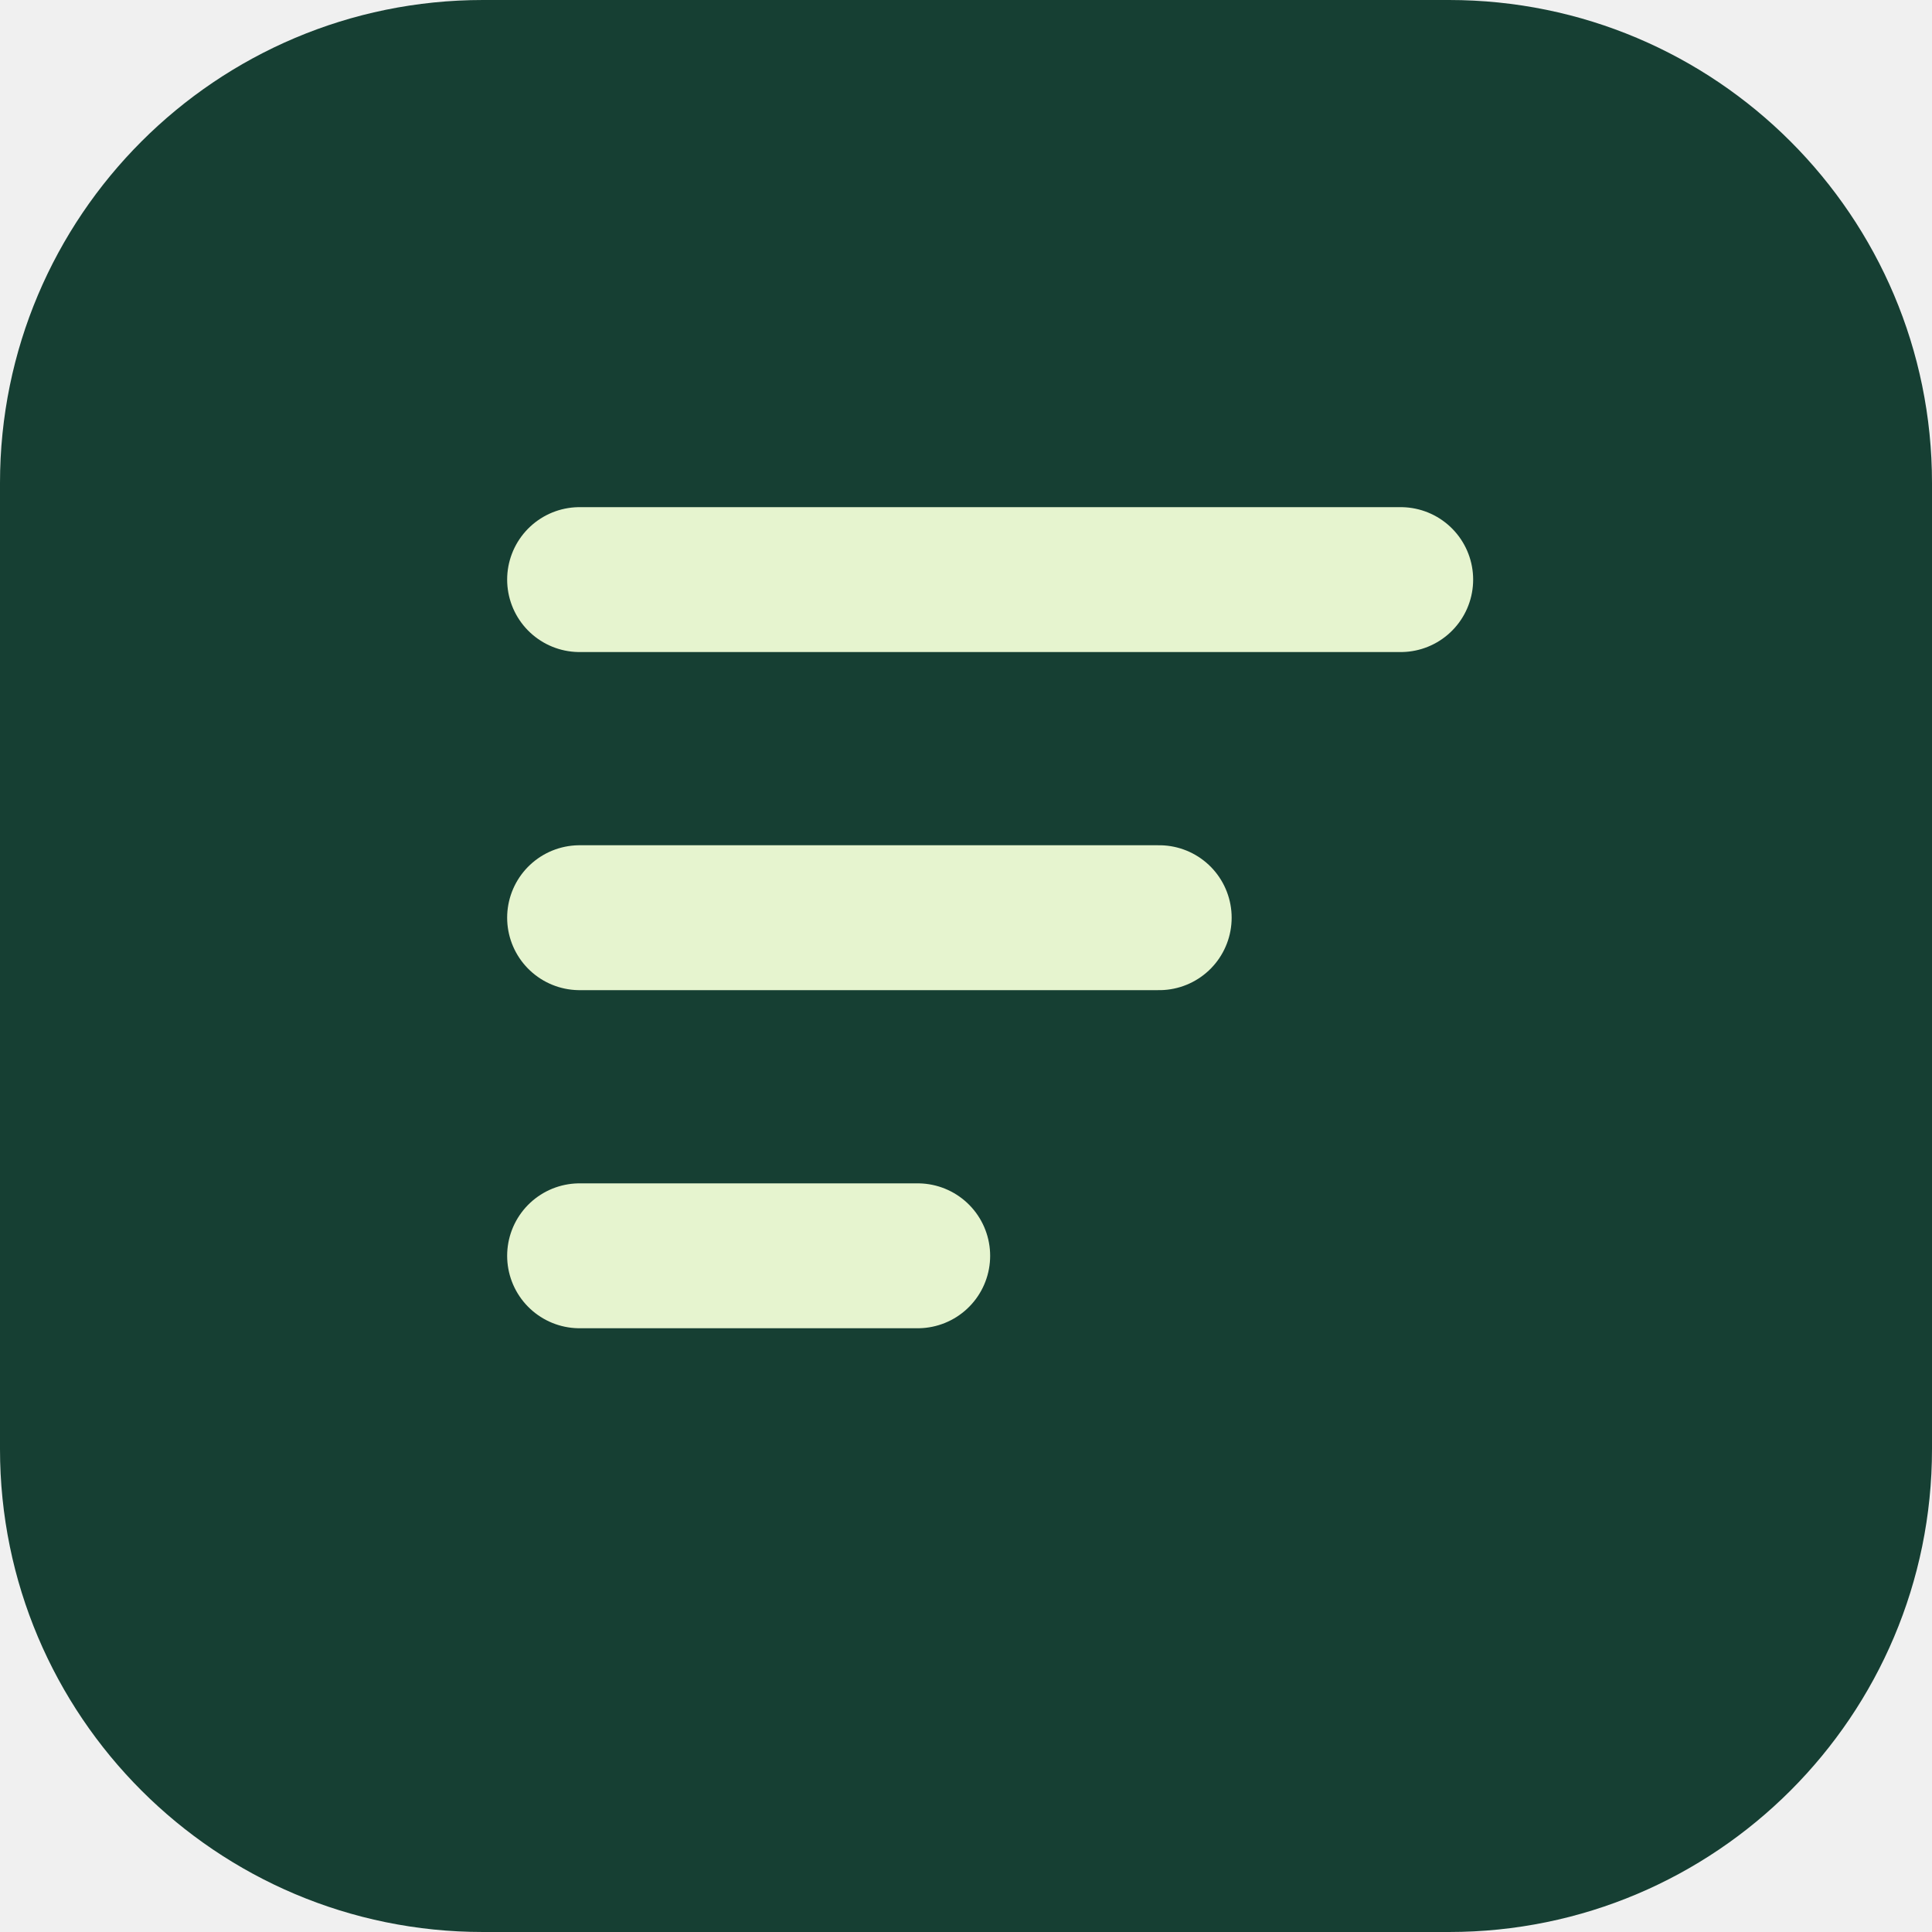
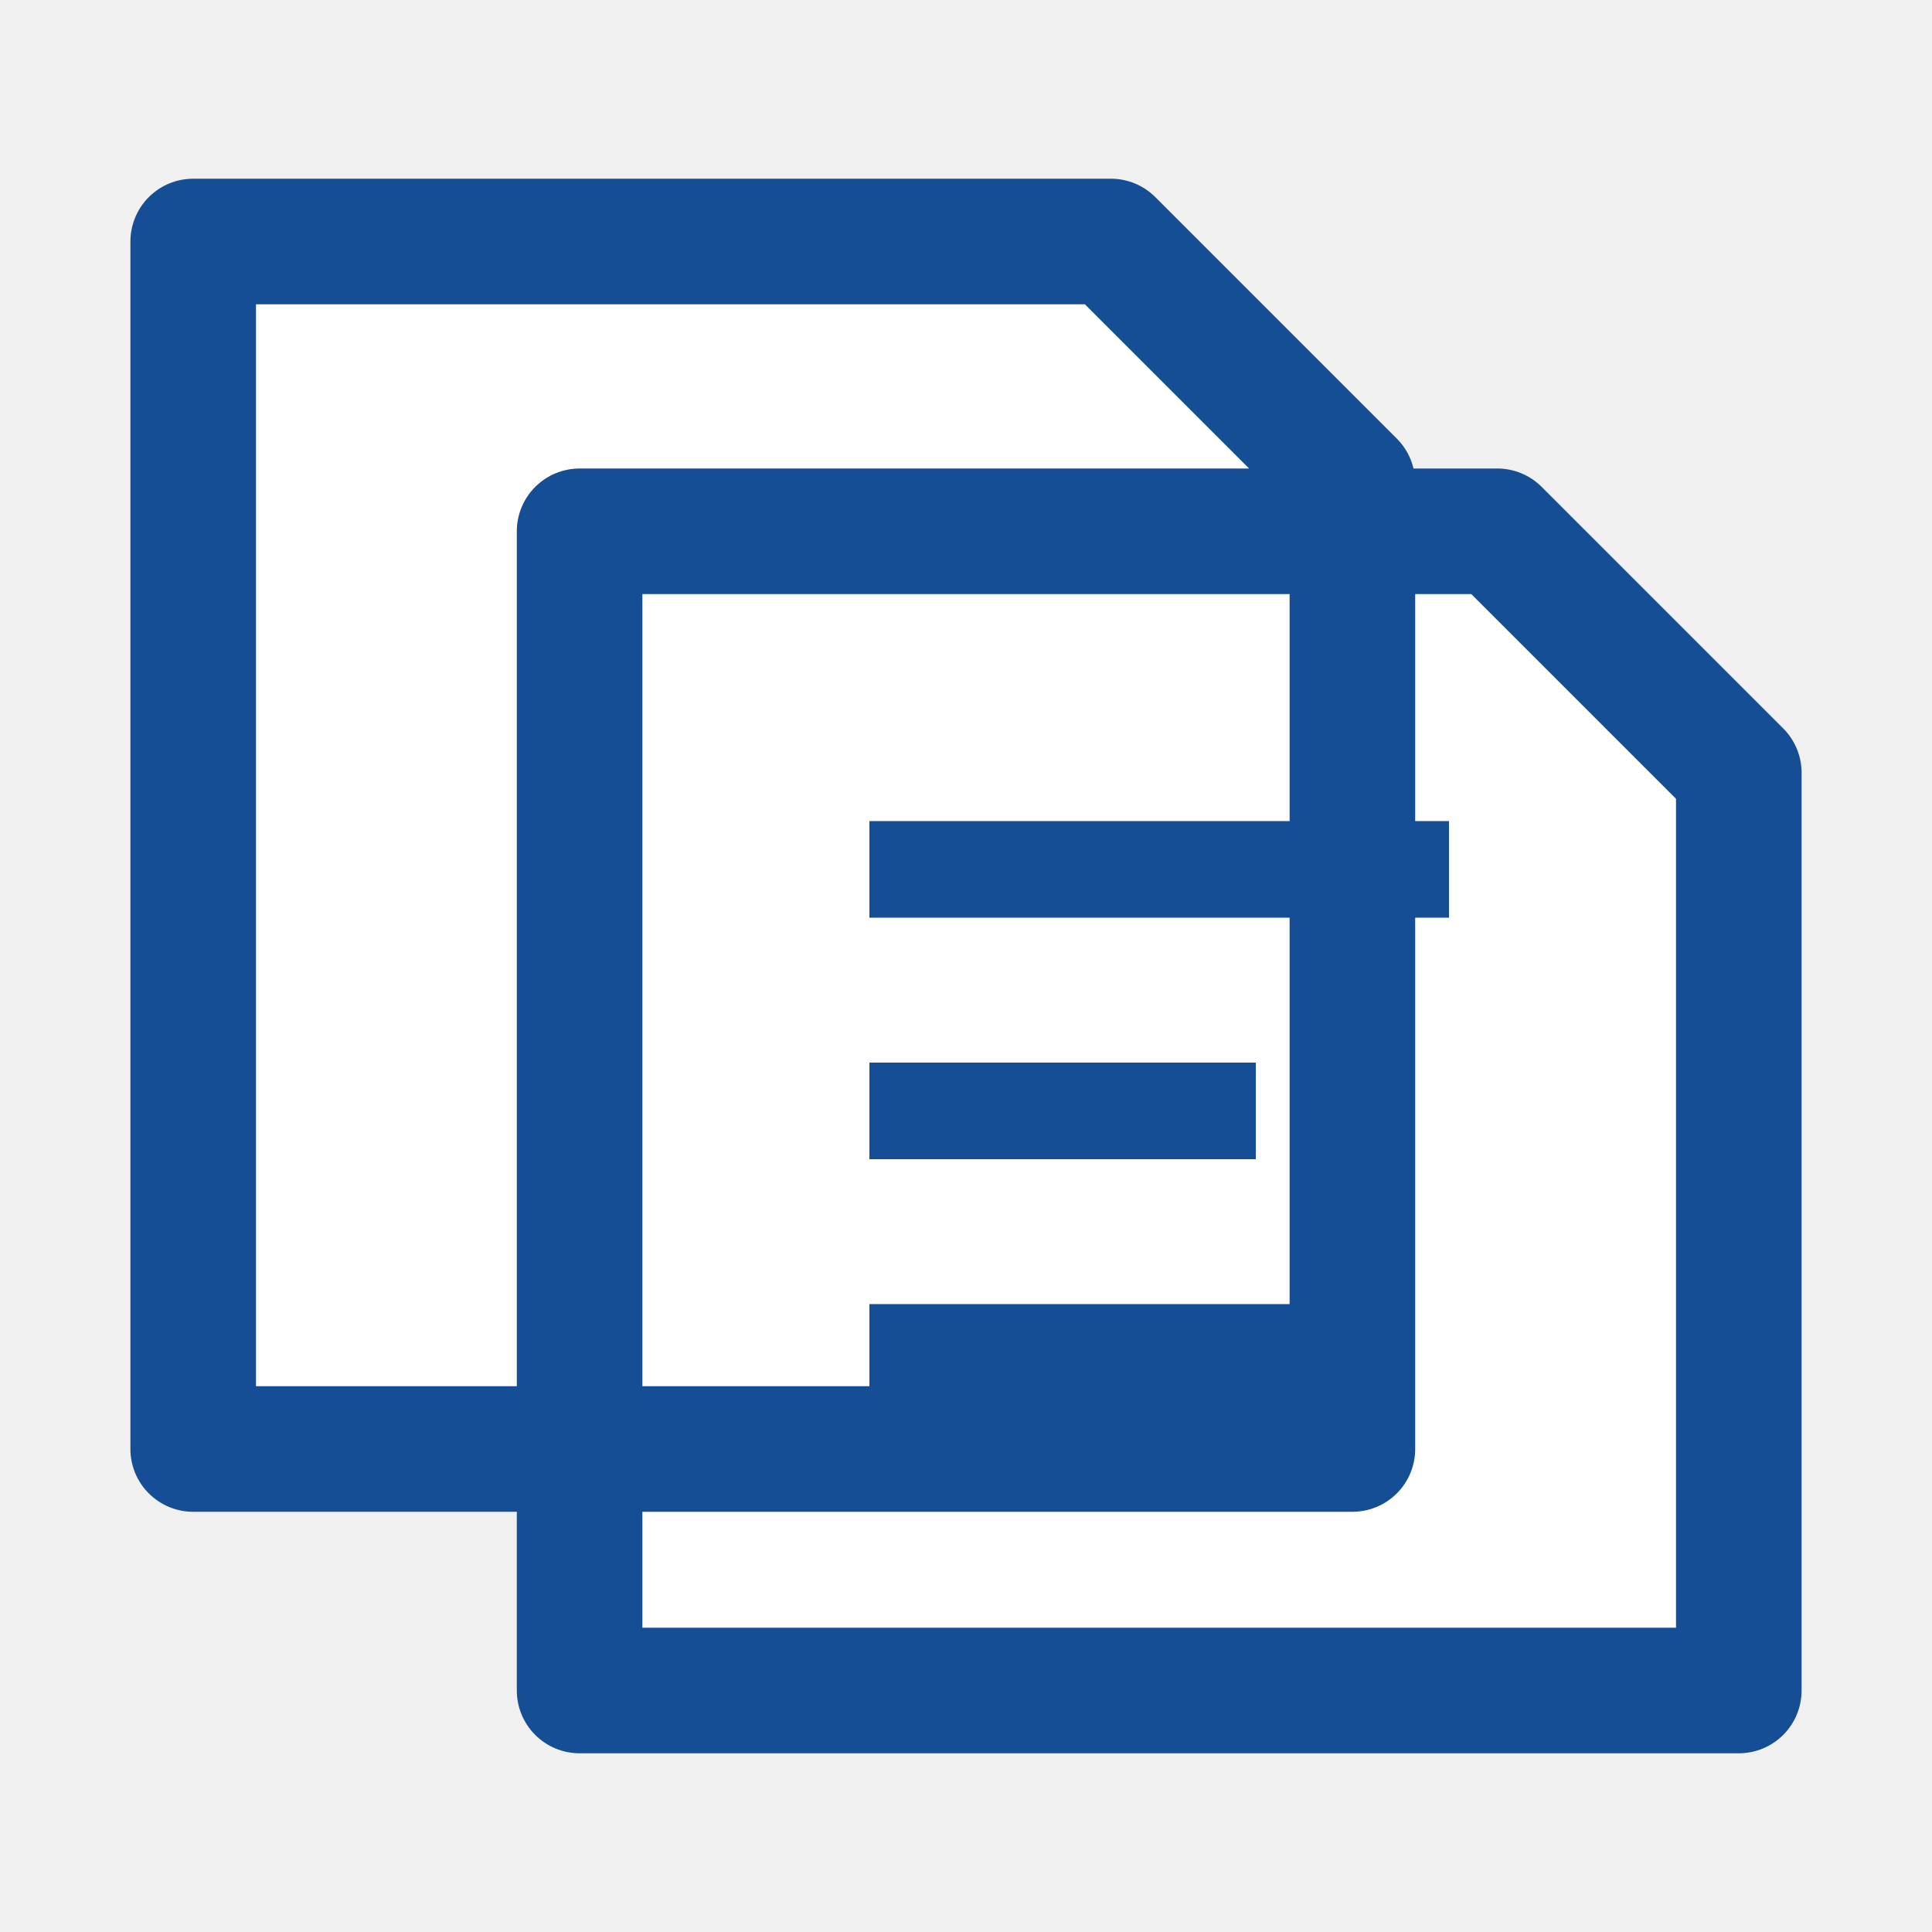
<svg xmlns="http://www.w3.org/2000/svg" viewBox="0 0 40 40">
-   <rect width="40" height="40" rx="10" fill="#163f33" />
-   <path d="M12 12h17m-17 7h12m-12 7h7" stroke="#e6f4cf" stroke-width="3" stroke-linecap="round" />
+   <path d="M4 5h19l5 5v20H4zM12 11h19l5 5v19H12z" fill="#fff" stroke="#154e94" stroke-width="2.6" stroke-linejoin="round" />
+   <path d="M18 18h12m-12 5h8m-8 5h10" fill="none" stroke="#154e94" stroke-width="2" />
</svg>
